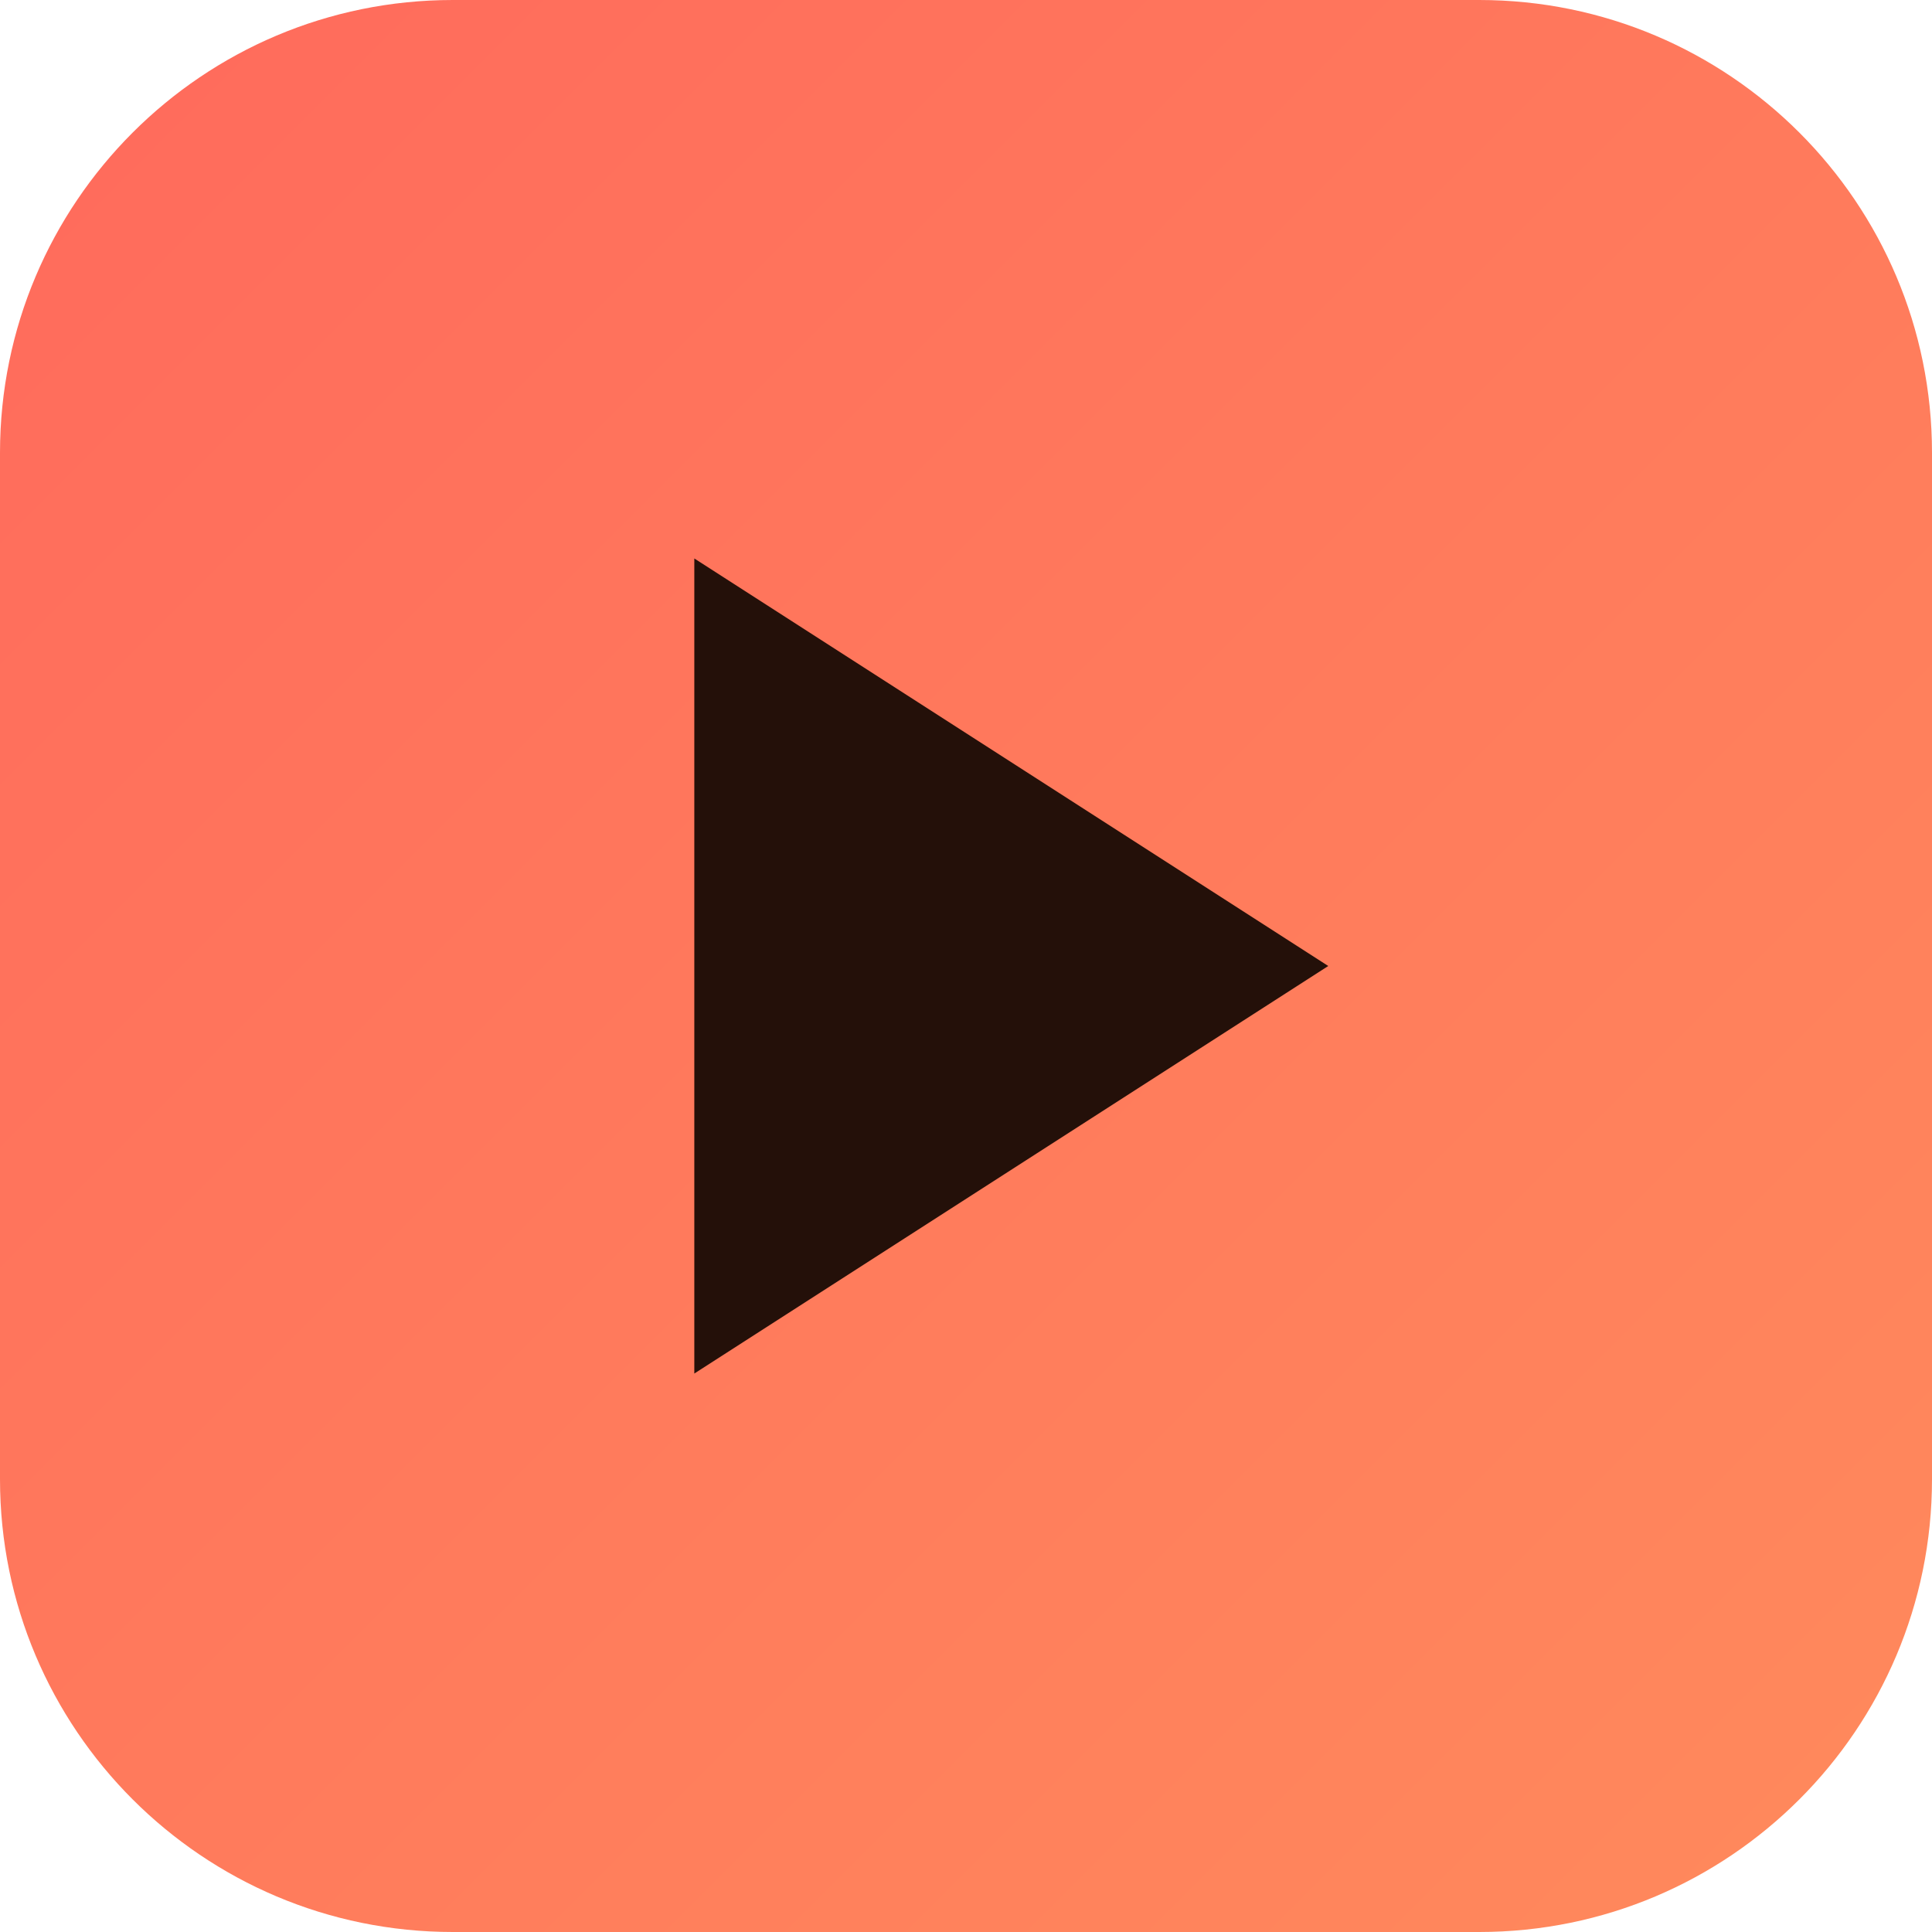
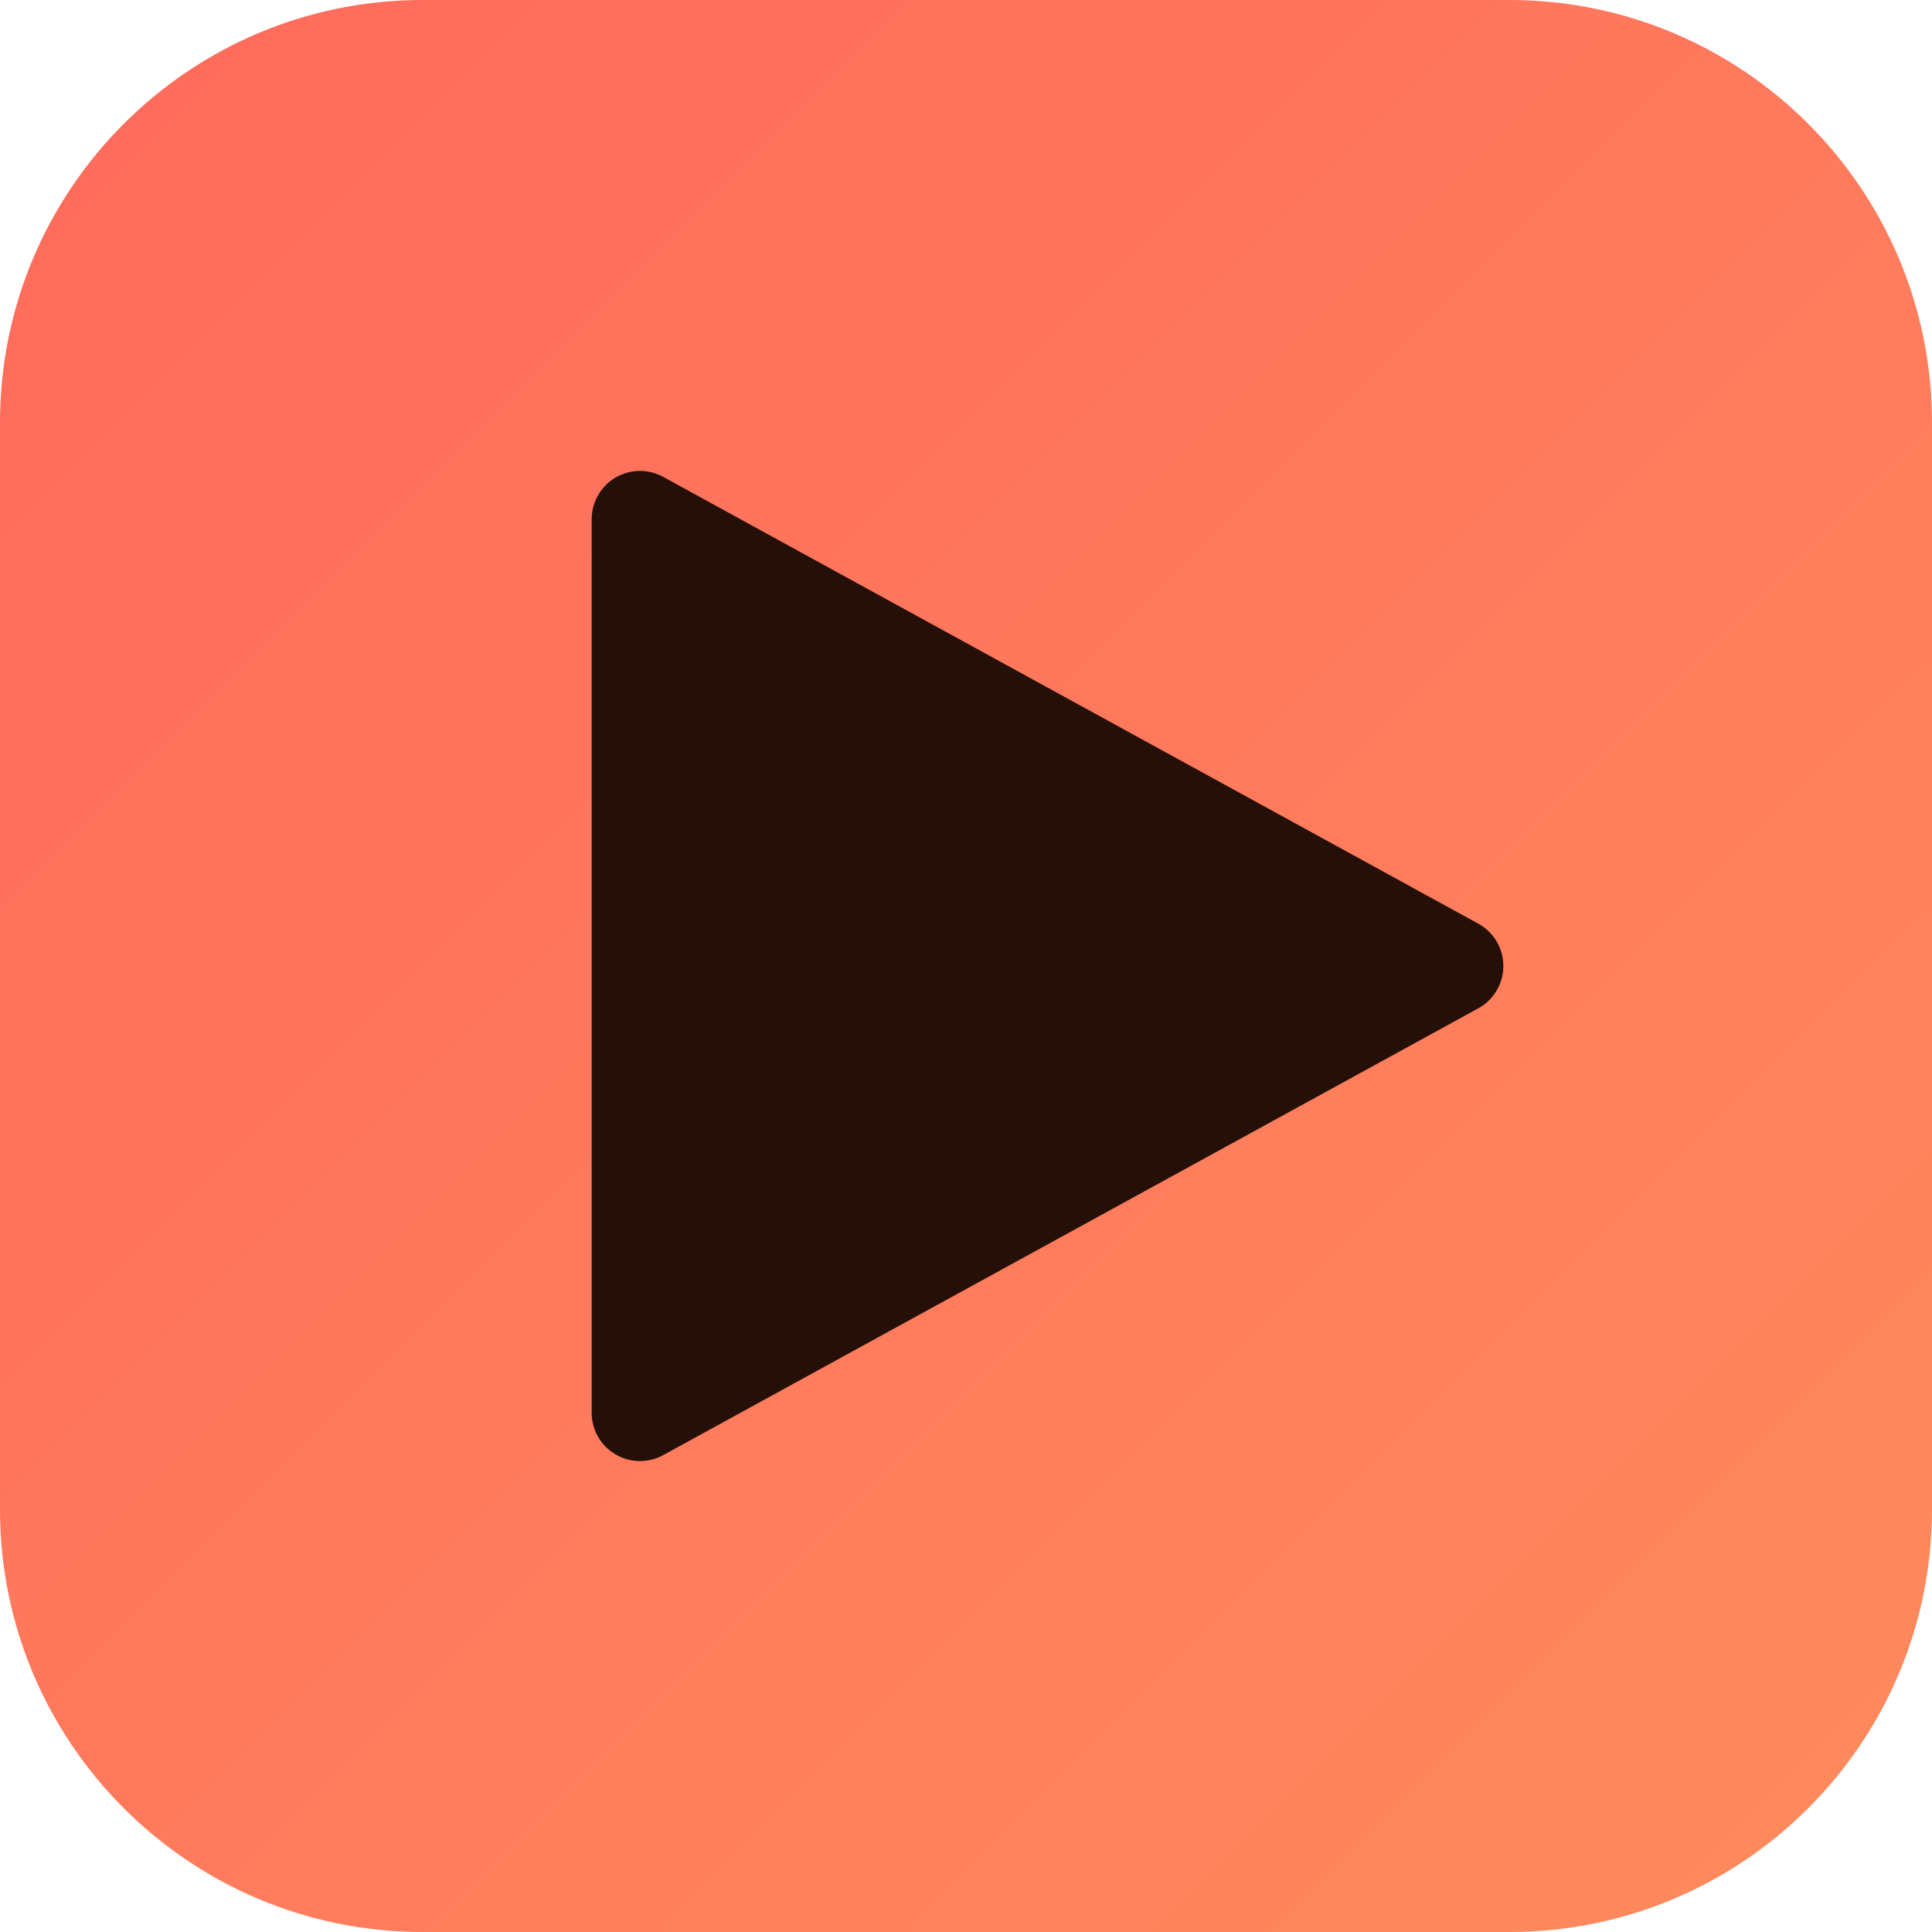
- <svg xmlns="http://www.w3.org/2000/svg" width="32" height="32" viewBox="0 0 32 32" fill="none">
+ <svg xmlns="http://www.w3.org/2000/svg" width="32" height="32" viewBox="0 0 32 32">
  <defs>
    <linearGradient id="reel" x1="0" y1="0" x2="32" y2="32" gradientUnits="userSpaceOnUse">
      <stop stop-color="#ff6a5c" />
      <stop offset="1" stop-color="#ff8a5c" />
    </linearGradient>
  </defs>
-   <rect width="32" height="32" rx="7.5" fill="url(#reel)" />
-   <path d="M11.5 9.25 L22 16 L11.5 22.75 Z" fill="#241009" />
+   <rect width="32" height="32" rx="7" fill="url(#reel)" />
+   <polygon points="10.6,8.6 10.6,23.4 24.1,16" fill="#241009" stroke="#241009" stroke-width="1.6" stroke-linejoin="round" />
</svg>
